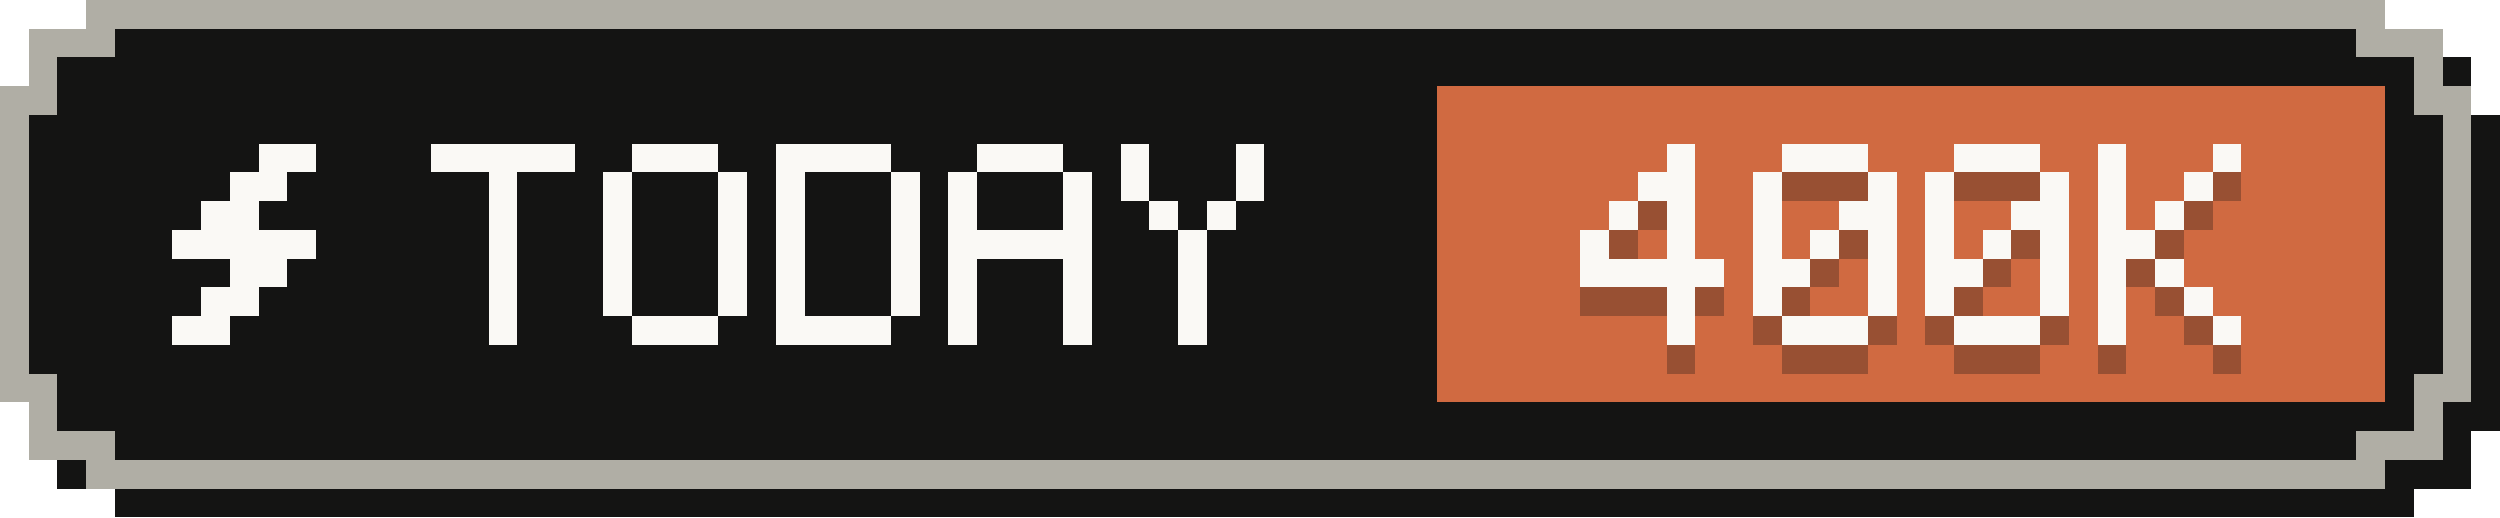
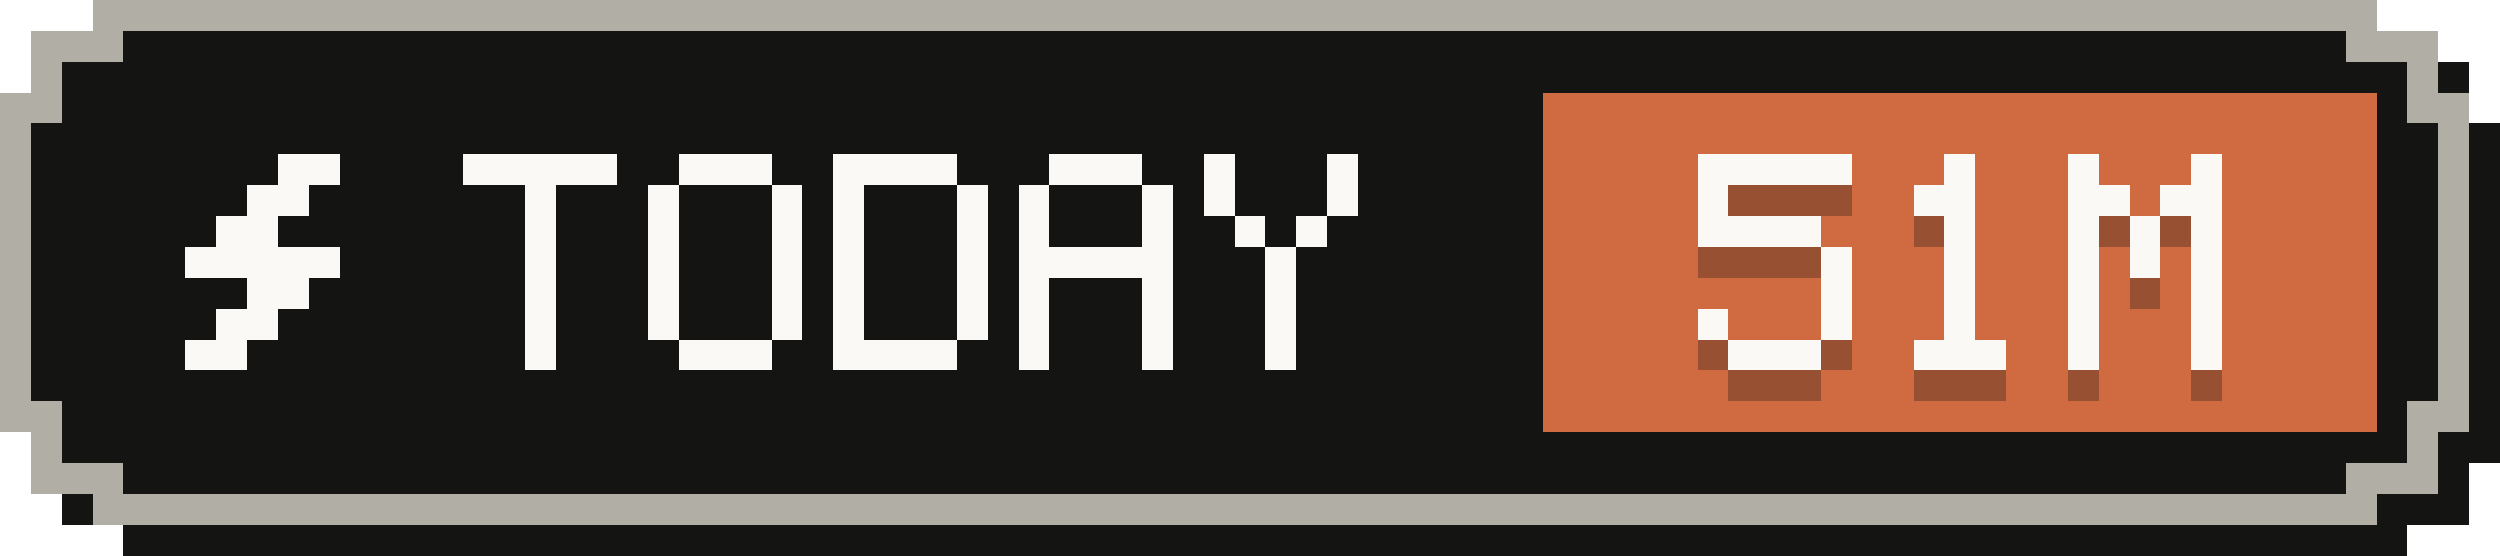
- <svg xmlns="http://www.w3.org/2000/svg" width="87" height="18" viewBox="0 0 87 18" role="img" aria-label="Tokens today: 400K">
+ <svg xmlns="http://www.w3.org/2000/svg" width="81" height="18" viewBox="0 0 81 18" role="img" aria-label="Tokens today: 51M">
  <g shape-rendering="crispEdges">
-     <path fill="#141413" d="M4,1 H84 V2 H86 V4 H87 V15 H86 V17 H84 V18 H4 V17 H2 V15 H1 V4 H2 V2 H4 Z" />
-     <path fill="#b0aea5" d="M3,0 H83 V1 H85 V3 H86 V14 H85 V16 H83 V17 H3 V16 H1 V14 H0 V3 H1 V1 H3 Z" />
-     <path fill="#141413" d="M4,1 H82 V2 H84 V4 H85 V13 H84 V15 H82 V16 H4 V15 H2 V13 H1 V4 H2 V2 H4 Z" />
-     <rect fill="#d06a41" x="50" y="3" width="33" height="11" />
+     <path fill="#141413" d="M4,1 H78 V2 H80 V4 H81 V15 H80 V17 H78 V18 H4 V17 H2 V15 H1 V4 H2 V2 H4 Z" />
+     <path fill="#b0aea5" d="M3,0 H77 V1 H79 V3 H80 V14 H79 V16 H77 V17 H3 V16 H1 V14 H0 V3 H1 V1 H3 Z" />
+     <path fill="#141413" d="M4,1 H76 V2 H78 V4 H79 V13 H78 V15 H76 V16 H4 V15 H2 V13 H1 V4 H2 V2 H4 Z" />
+     <rect fill="#d06a41" x="50" y="3" width="27" height="11" />
    <g fill="#faf9f5">
      <rect x="9" y="5" width="2" height="1" />
      <rect x="8" y="6" width="2" height="1" />
      <rect x="7" y="7" width="2" height="1" />
      <rect x="6" y="8" width="5" height="1" />
      <rect x="8" y="9" width="2" height="1" />
      <rect x="7" y="10" width="2" height="1" />
      <rect x="6" y="11" width="2" height="1" />
    </g>
    <g fill="#faf9f5">
      <rect x="15" y="5" width="5" height="1" />
      <rect x="17" y="6" width="1" height="1" />
      <rect x="17" y="7" width="1" height="1" />
      <rect x="17" y="8" width="1" height="1" />
      <rect x="17" y="9" width="1" height="1" />
      <rect x="17" y="10" width="1" height="1" />
      <rect x="17" y="11" width="1" height="1" />
      <rect x="22" y="5" width="3" height="1" />
      <rect x="21" y="6" width="1" height="1" />
      <rect x="25" y="6" width="1" height="1" />
      <rect x="21" y="7" width="1" height="1" />
      <rect x="25" y="7" width="1" height="1" />
      <rect x="21" y="8" width="1" height="1" />
      <rect x="25" y="8" width="1" height="1" />
      <rect x="21" y="9" width="1" height="1" />
      <rect x="25" y="9" width="1" height="1" />
      <rect x="21" y="10" width="1" height="1" />
      <rect x="25" y="10" width="1" height="1" />
      <rect x="22" y="11" width="3" height="1" />
      <rect x="27" y="5" width="4" height="1" />
      <rect x="27" y="6" width="1" height="1" />
      <rect x="31" y="6" width="1" height="1" />
      <rect x="27" y="7" width="1" height="1" />
      <rect x="31" y="7" width="1" height="1" />
      <rect x="27" y="8" width="1" height="1" />
      <rect x="31" y="8" width="1" height="1" />
      <rect x="27" y="9" width="1" height="1" />
      <rect x="31" y="9" width="1" height="1" />
      <rect x="27" y="10" width="1" height="1" />
      <rect x="31" y="10" width="1" height="1" />
      <rect x="27" y="11" width="4" height="1" />
      <rect x="34" y="5" width="3" height="1" />
      <rect x="33" y="6" width="1" height="1" />
      <rect x="37" y="6" width="1" height="1" />
      <rect x="33" y="7" width="1" height="1" />
      <rect x="37" y="7" width="1" height="1" />
      <rect x="33" y="8" width="5" height="1" />
      <rect x="33" y="9" width="1" height="1" />
      <rect x="37" y="9" width="1" height="1" />
      <rect x="33" y="10" width="1" height="1" />
      <rect x="37" y="10" width="1" height="1" />
      <rect x="33" y="11" width="1" height="1" />
      <rect x="37" y="11" width="1" height="1" />
      <rect x="39" y="5" width="1" height="1" />
      <rect x="43" y="5" width="1" height="1" />
      <rect x="39" y="6" width="1" height="1" />
      <rect x="43" y="6" width="1" height="1" />
      <rect x="40" y="7" width="1" height="1" />
      <rect x="42" y="7" width="1" height="1" />
      <rect x="41" y="8" width="1" height="1" />
      <rect x="41" y="9" width="1" height="1" />
      <rect x="41" y="10" width="1" height="1" />
      <rect x="41" y="11" width="1" height="1" />
    </g>
    <g fill="#141413" fill-opacity=".3">
-       <rect x="58" y="6" width="1" height="1" />
-       <rect x="57" y="7" width="2" height="1" />
-       <rect x="56" y="8" width="1" height="1" />
-       <rect x="58" y="8" width="1" height="1" />
-       <rect x="55" y="9" width="1" height="1" />
-       <rect x="58" y="9" width="1" height="1" />
-       <rect x="55" y="10" width="5" height="1" />
-       <rect x="58" y="11" width="1" height="1" />
-       <rect x="58" y="12" width="1" height="1" />
-       <rect x="62" y="6" width="3" height="1" />
-       <rect x="61" y="7" width="1" height="1" />
-       <rect x="65" y="7" width="1" height="1" />
-       <rect x="61" y="8" width="1" height="1" />
-       <rect x="64" y="8" width="2" height="1" />
-       <rect x="61" y="9" width="1" height="1" />
+       <rect x="55" y="6" width="5" height="1" />
+       <rect x="55" y="7" width="1" height="1" />
+       <rect x="55" y="8" width="4" height="1" />
+       <rect x="59" y="9" width="1" height="1" />
+       <rect x="59" y="10" width="1" height="1" />
+       <rect x="55" y="11" width="1" height="1" />
+       <rect x="59" y="11" width="1" height="1" />
+       <rect x="56" y="12" width="3" height="1" />
+       <rect x="63" y="6" width="1" height="1" />
+       <rect x="62" y="7" width="2" height="1" />
+       <rect x="63" y="8" width="1" height="1" />
      <rect x="63" y="9" width="1" height="1" />
-       <rect x="65" y="9" width="1" height="1" />
-       <rect x="61" y="10" width="2" height="1" />
-       <rect x="65" y="10" width="1" height="1" />
-       <rect x="61" y="11" width="1" height="1" />
-       <rect x="65" y="11" width="1" height="1" />
+       <rect x="63" y="10" width="1" height="1" />
+       <rect x="63" y="11" width="1" height="1" />
      <rect x="62" y="12" width="3" height="1" />
-       <rect x="68" y="6" width="3" height="1" />
-       <rect x="67" y="7" width="1" height="1" />
-       <rect x="71" y="7" width="1" height="1" />
-       <rect x="67" y="8" width="1" height="1" />
-       <rect x="70" y="8" width="2" height="1" />
-       <rect x="67" y="9" width="1" height="1" />
-       <rect x="69" y="9" width="1" height="1" />
-       <rect x="71" y="9" width="1" height="1" />
-       <rect x="67" y="10" width="2" height="1" />
-       <rect x="71" y="10" width="1" height="1" />
-       <rect x="67" y="11" width="1" height="1" />
-       <rect x="71" y="11" width="1" height="1" />
-       <rect x="68" y="12" width="3" height="1" />
-       <rect x="73" y="6" width="1" height="1" />
-       <rect x="77" y="6" width="1" height="1" />
-       <rect x="73" y="7" width="1" height="1" />
-       <rect x="76" y="7" width="1" height="1" />
-       <rect x="73" y="8" width="1" height="1" />
-       <rect x="75" y="8" width="1" height="1" />
-       <rect x="73" y="9" width="2" height="1" />
-       <rect x="73" y="10" width="1" height="1" />
-       <rect x="75" y="10" width="1" height="1" />
-       <rect x="73" y="11" width="1" height="1" />
-       <rect x="76" y="11" width="1" height="1" />
-       <rect x="73" y="12" width="1" height="1" />
-       <rect x="77" y="12" width="1" height="1" />
-     </g>
-     <g fill="#faf9f5">
-       <rect x="58" y="5" width="1" height="1" />
-       <rect x="57" y="6" width="2" height="1" />
-       <rect x="56" y="7" width="1" height="1" />
-       <rect x="58" y="7" width="1" height="1" />
-       <rect x="55" y="8" width="1" height="1" />
-       <rect x="58" y="8" width="1" height="1" />
-       <rect x="55" y="9" width="5" height="1" />
-       <rect x="58" y="10" width="1" height="1" />
-       <rect x="58" y="11" width="1" height="1" />
-       <rect x="62" y="5" width="3" height="1" />
-       <rect x="61" y="6" width="1" height="1" />
-       <rect x="65" y="6" width="1" height="1" />
-       <rect x="61" y="7" width="1" height="1" />
-       <rect x="64" y="7" width="2" height="1" />
-       <rect x="61" y="8" width="1" height="1" />
-       <rect x="63" y="8" width="1" height="1" />
-       <rect x="65" y="8" width="1" height="1" />
-       <rect x="61" y="9" width="2" height="1" />
-       <rect x="65" y="9" width="1" height="1" />
-       <rect x="61" y="10" width="1" height="1" />
-       <rect x="65" y="10" width="1" height="1" />
-       <rect x="62" y="11" width="3" height="1" />
-       <rect x="68" y="5" width="3" height="1" />
      <rect x="67" y="6" width="1" height="1" />
      <rect x="71" y="6" width="1" height="1" />
-       <rect x="67" y="7" width="1" height="1" />
+       <rect x="67" y="7" width="2" height="1" />
      <rect x="70" y="7" width="2" height="1" />
      <rect x="67" y="8" width="1" height="1" />
      <rect x="69" y="8" width="1" height="1" />
      <rect x="71" y="8" width="1" height="1" />
-       <rect x="67" y="9" width="2" height="1" />
+       <rect x="67" y="9" width="1" height="1" />
+       <rect x="69" y="9" width="1" height="1" />
      <rect x="71" y="9" width="1" height="1" />
      <rect x="67" y="10" width="1" height="1" />
      <rect x="71" y="10" width="1" height="1" />
-       <rect x="68" y="11" width="3" height="1" />
-       <rect x="73" y="5" width="1" height="1" />
-       <rect x="77" y="5" width="1" height="1" />
-       <rect x="73" y="6" width="1" height="1" />
-       <rect x="76" y="6" width="1" height="1" />
-       <rect x="73" y="7" width="1" height="1" />
-       <rect x="75" y="7" width="1" height="1" />
-       <rect x="73" y="8" width="2" height="1" />
-       <rect x="73" y="9" width="1" height="1" />
-       <rect x="75" y="9" width="1" height="1" />
-       <rect x="73" y="10" width="1" height="1" />
-       <rect x="76" y="10" width="1" height="1" />
-       <rect x="73" y="11" width="1" height="1" />
-       <rect x="77" y="11" width="1" height="1" />
+       <rect x="67" y="11" width="1" height="1" />
+       <rect x="71" y="11" width="1" height="1" />
+       <rect x="67" y="12" width="1" height="1" />
+       <rect x="71" y="12" width="1" height="1" />
+     </g>
+     <g fill="#faf9f5">
+       <rect x="55" y="5" width="5" height="1" />
+       <rect x="55" y="6" width="1" height="1" />
+       <rect x="55" y="7" width="4" height="1" />
+       <rect x="59" y="8" width="1" height="1" />
+       <rect x="59" y="9" width="1" height="1" />
+       <rect x="55" y="10" width="1" height="1" />
+       <rect x="59" y="10" width="1" height="1" />
+       <rect x="56" y="11" width="3" height="1" />
+       <rect x="63" y="5" width="1" height="1" />
+       <rect x="62" y="6" width="2" height="1" />
+       <rect x="63" y="7" width="1" height="1" />
+       <rect x="63" y="8" width="1" height="1" />
+       <rect x="63" y="9" width="1" height="1" />
+       <rect x="63" y="10" width="1" height="1" />
+       <rect x="62" y="11" width="3" height="1" />
+       <rect x="67" y="5" width="1" height="1" />
+       <rect x="71" y="5" width="1" height="1" />
+       <rect x="67" y="6" width="2" height="1" />
+       <rect x="70" y="6" width="2" height="1" />
+       <rect x="67" y="7" width="1" height="1" />
+       <rect x="69" y="7" width="1" height="1" />
+       <rect x="71" y="7" width="1" height="1" />
+       <rect x="67" y="8" width="1" height="1" />
+       <rect x="69" y="8" width="1" height="1" />
+       <rect x="71" y="8" width="1" height="1" />
+       <rect x="67" y="9" width="1" height="1" />
+       <rect x="71" y="9" width="1" height="1" />
+       <rect x="67" y="10" width="1" height="1" />
+       <rect x="71" y="10" width="1" height="1" />
+       <rect x="67" y="11" width="1" height="1" />
+       <rect x="71" y="11" width="1" height="1" />
    </g>
  </g>
</svg>
